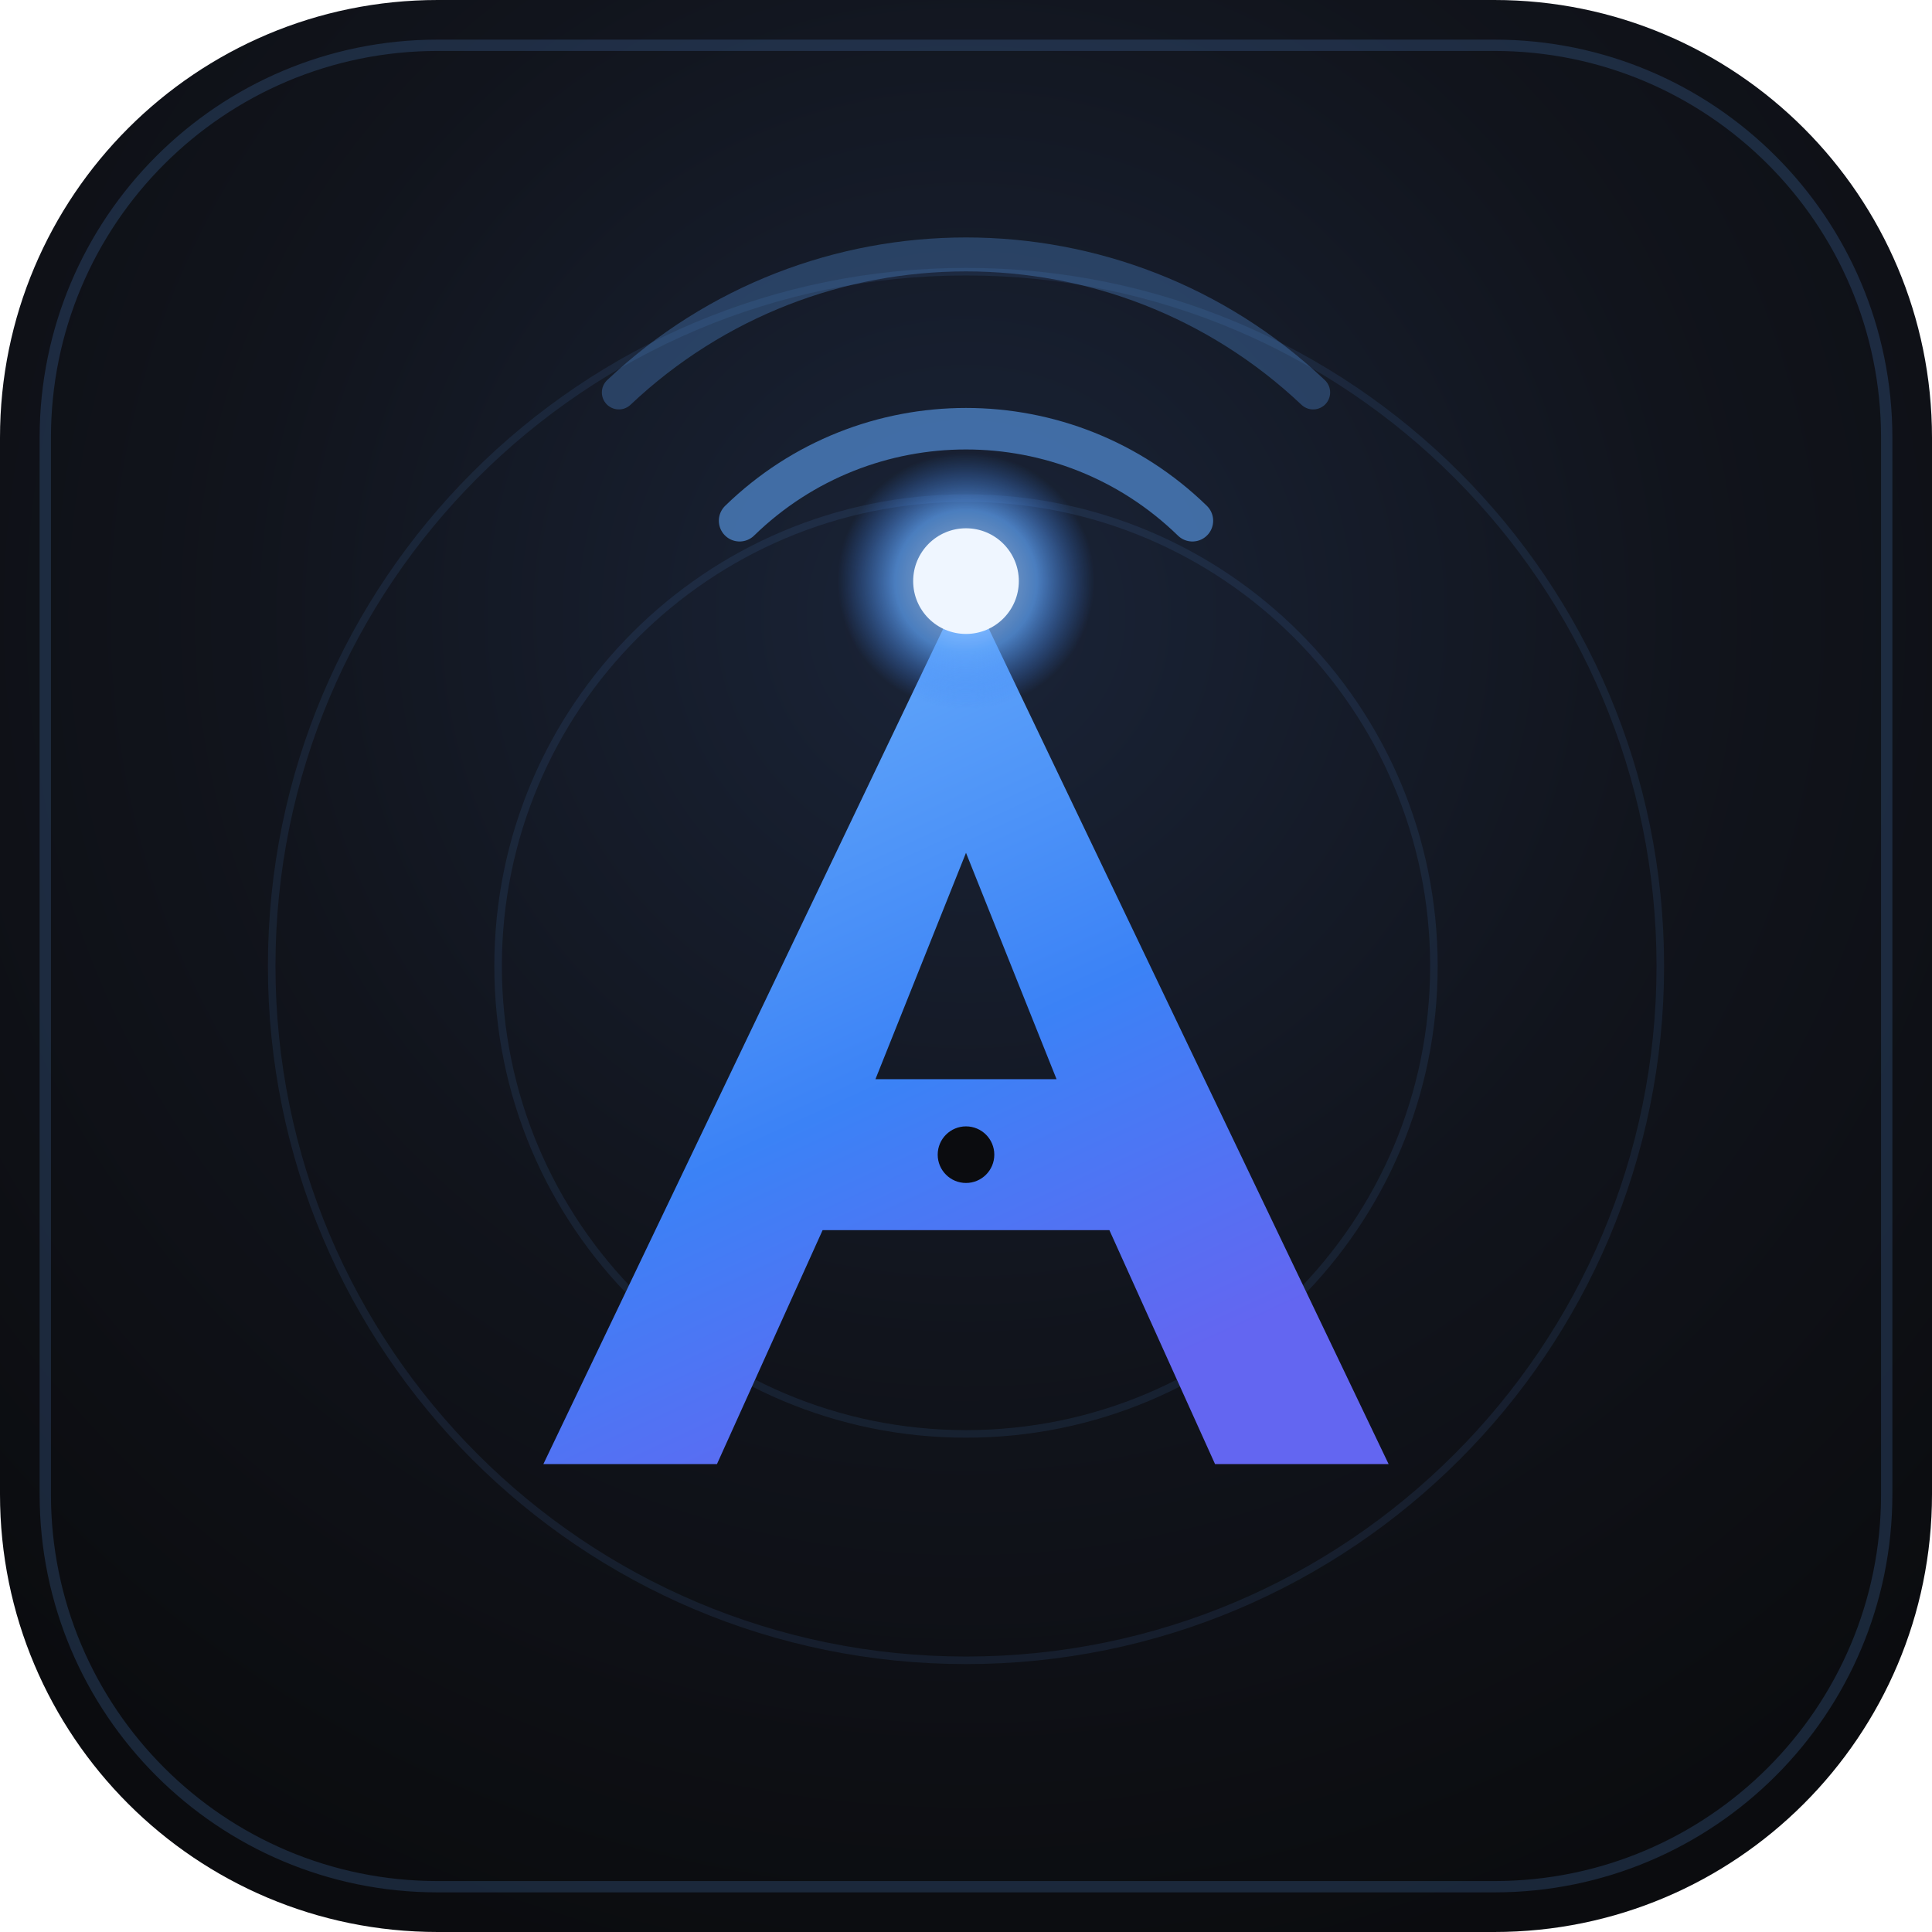
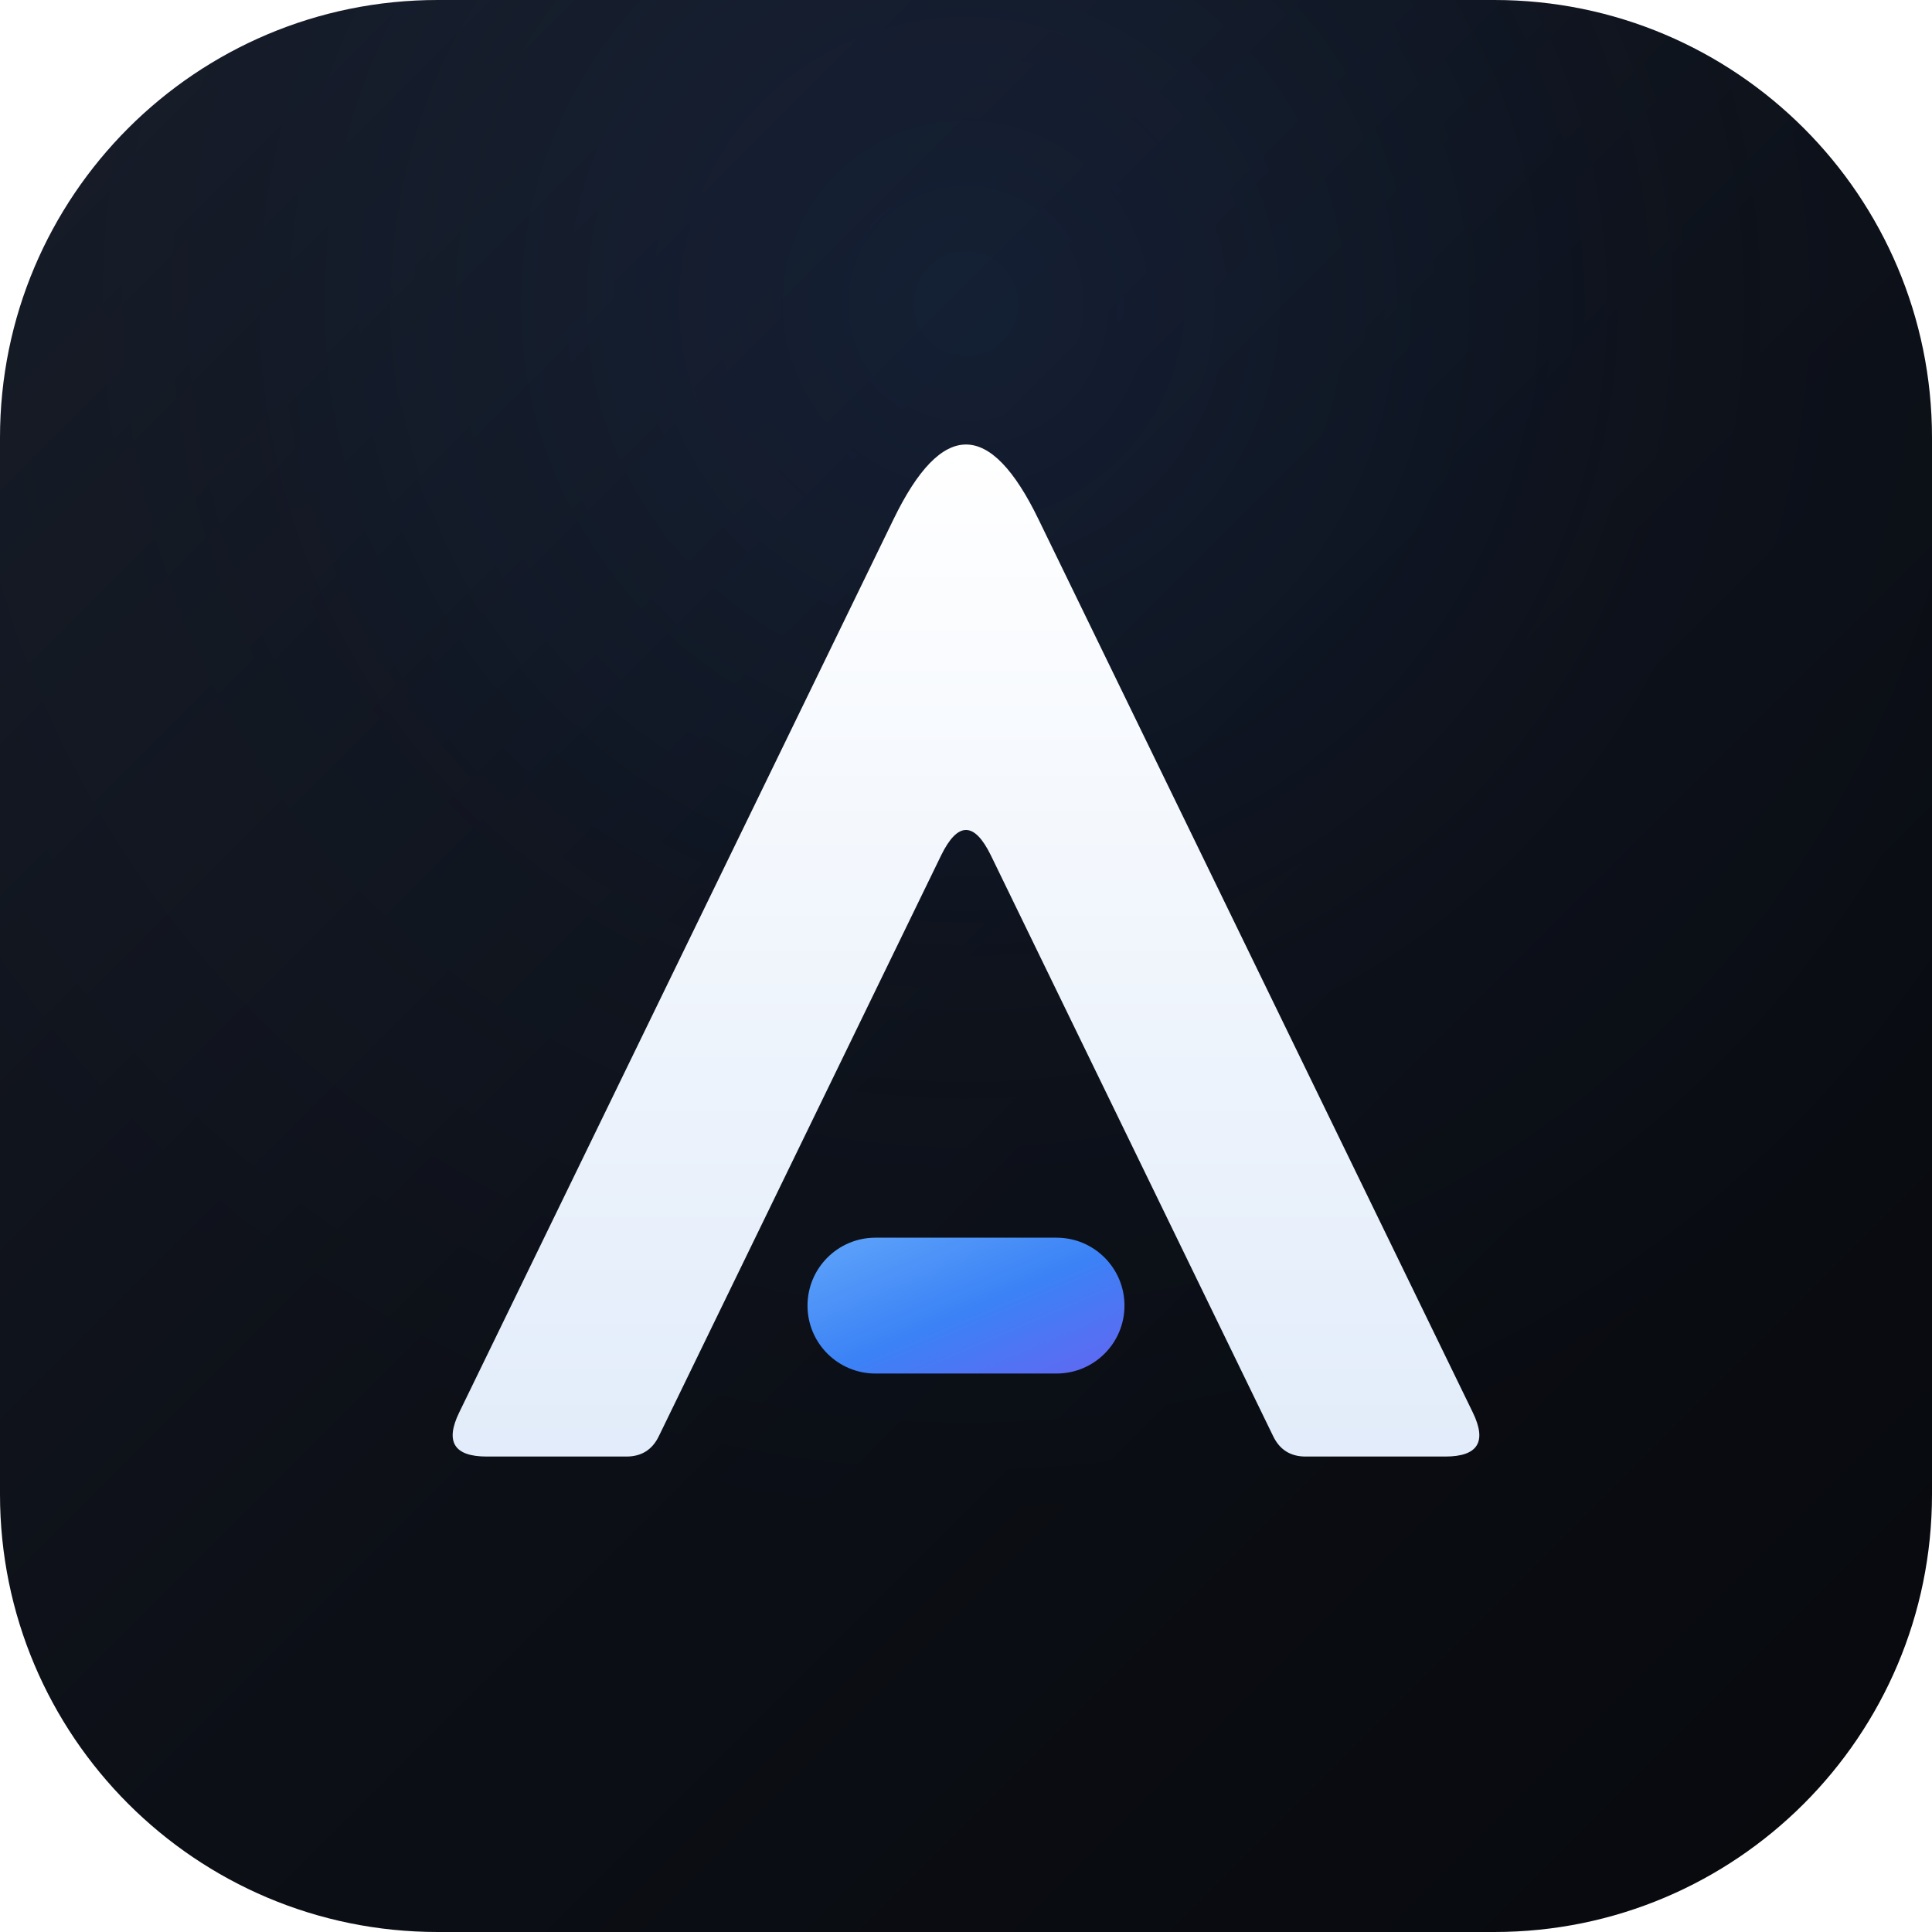
- <svg xmlns="http://www.w3.org/2000/svg" viewBox="0 0 512 512" width="512" height="512">
+ <svg xmlns="http://www.w3.org/2000/svg" viewBox="0 0 512 512">
  <defs>
-     <radialGradient id="bgGlow" cx="50%" cy="32%" r="72%">
-       <stop offset="0%" stop-color="#1A2438" />
-       <stop offset="52%" stop-color="#11141C" />
-       <stop offset="100%" stop-color="#0B0C0F" />
+     <linearGradient id="a" y2="1">
+       <stop offset="0" stop-color="#161b26" />
+       <stop offset=".52" stop-color="#0c0f16" />
+       <stop offset="1" stop-color="#07090d" />
+     </linearGradient>
+     <radialGradient id="b" cx=".5" cy=".16" r=".64">
+       <stop offset="0" stop-color="#3b82f6" stop-opacity=".11" />
+       <stop offset=".58" stop-color="#3b82f6" stop-opacity=".025" />
+       <stop offset="1" stop-color="#3b82f6" stop-opacity="0" />
    </radialGradient>
-     <linearGradient id="beaconGrad" x1="35%" y1="10%" x2="70%" y2="90%">
-       <stop offset="0%" stop-color="#60A5FA" />
-       <stop offset="52%" stop-color="#3B82F6" />
-       <stop offset="100%" stop-color="#6366F1" />
+     <linearGradient id="c" x2="0" y2="1">
+       <stop offset="0" stop-color="#fff" />
+       <stop offset="1" stop-color="#e2ecfa" />
    </linearGradient>
-     <radialGradient id="pulseDot" cx="50%" cy="50%" r="50%">
-       <stop offset="0%" stop-color="#DBEAFE" />
-       <stop offset="55%" stop-color="#60A5FA" />
-       <stop offset="100%" stop-color="#3B82F6" stop-opacity="0" />
-     </radialGradient>
+     <linearGradient id="d" y2="1">
+       <stop offset="0" stop-color="#60a5fa" />
+       <stop offset=".52" stop-color="#3b82f6" />
+       <stop offset="1" stop-color="#6366f1" />
+     </linearGradient>
  </defs>
-   <rect width="512" height="512" rx="116" fill="url(#bgGlow)" />
-   <rect x="12" y="12" width="488" height="488" rx="104" fill="none" stroke="#60A5FA" stroke-opacity="0.18" stroke-width="3" />
-   <g stroke="#60A5FA" stroke-opacity="0.1" stroke-width="2" fill="none">
-     <circle cx="256" cy="256" r="184" />
-     <circle cx="256" cy="256" r="124" />
-   </g>
-   <g fill="none" stroke="#60A5FA" stroke-linecap="round">
-     <path d="M196 138 A86 86 0 0 1 316 138" stroke-width="11" stroke-opacity="0.58" />
-     <path d="M164 104 A134 134 0 0 1 348 104" stroke-width="9" stroke-opacity="0.28" />
-   </g>
-   <path d="M256 154 L368 388 L322 388 L294 326 L218 326 L190 388 L144 388 Z M256 226 L232 286 L280 286 Z" fill="url(#beaconGrad)" fill-rule="evenodd" />
-   <circle cx="256" cy="154" r="34" fill="url(#pulseDot)" opacity="0.7" />
-   <circle cx="256" cy="154" r="14" fill="#EFF6FF" />
-   <circle cx="256" cy="306" r="7.5" fill="#0B0C0F" />
+   <rect width="512" height="512" rx="116" fill="url(#a)" />
+   <rect width="512" height="512" rx="116" fill="url(#b)" />
+   <path d="M129 386Q116 386 121.7 374.3L236.8 137.6Q256 98 275.2 137.6L390.3 374.3Q396 386 383 386L346 386Q340 386 337.4 380.6L262.6 226.7Q256 213.2 249.4 226.7L174.6 380.6Q172 386 166 386Z" fill="url(#c)" />
+   <rect x="214" y="328" width="84" height="36" rx="18" fill="url(#d)" />
</svg>
